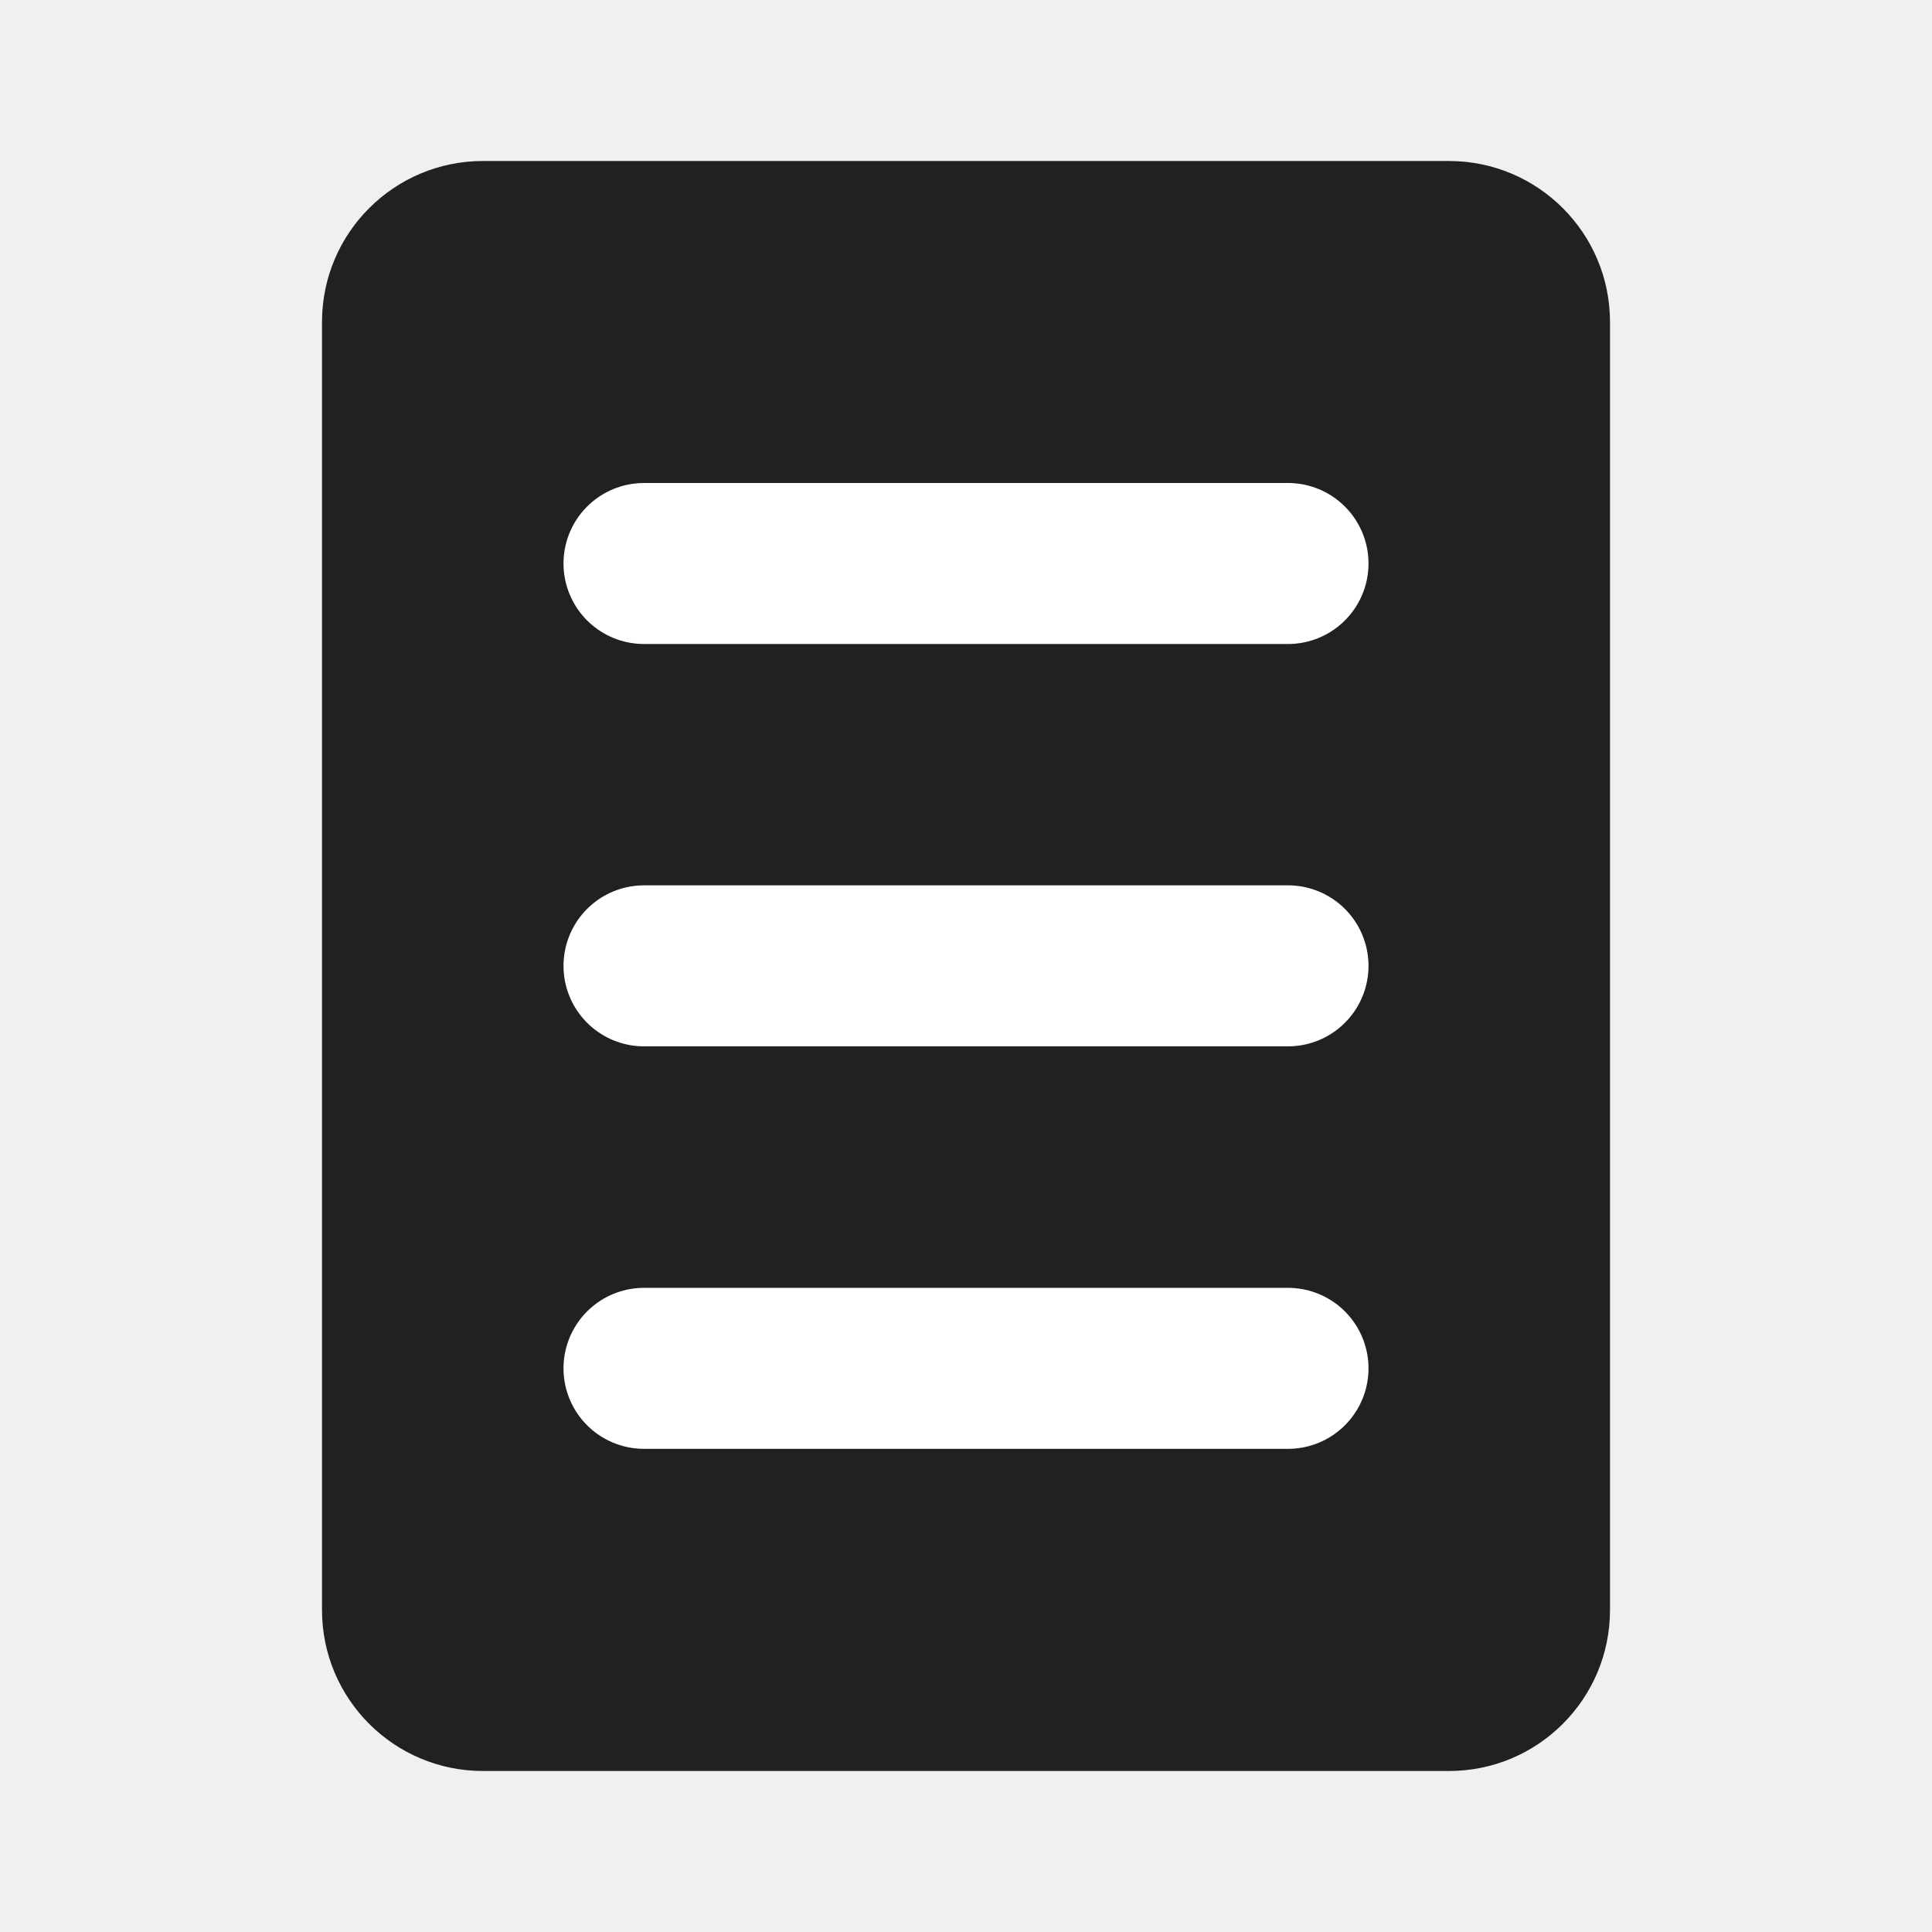
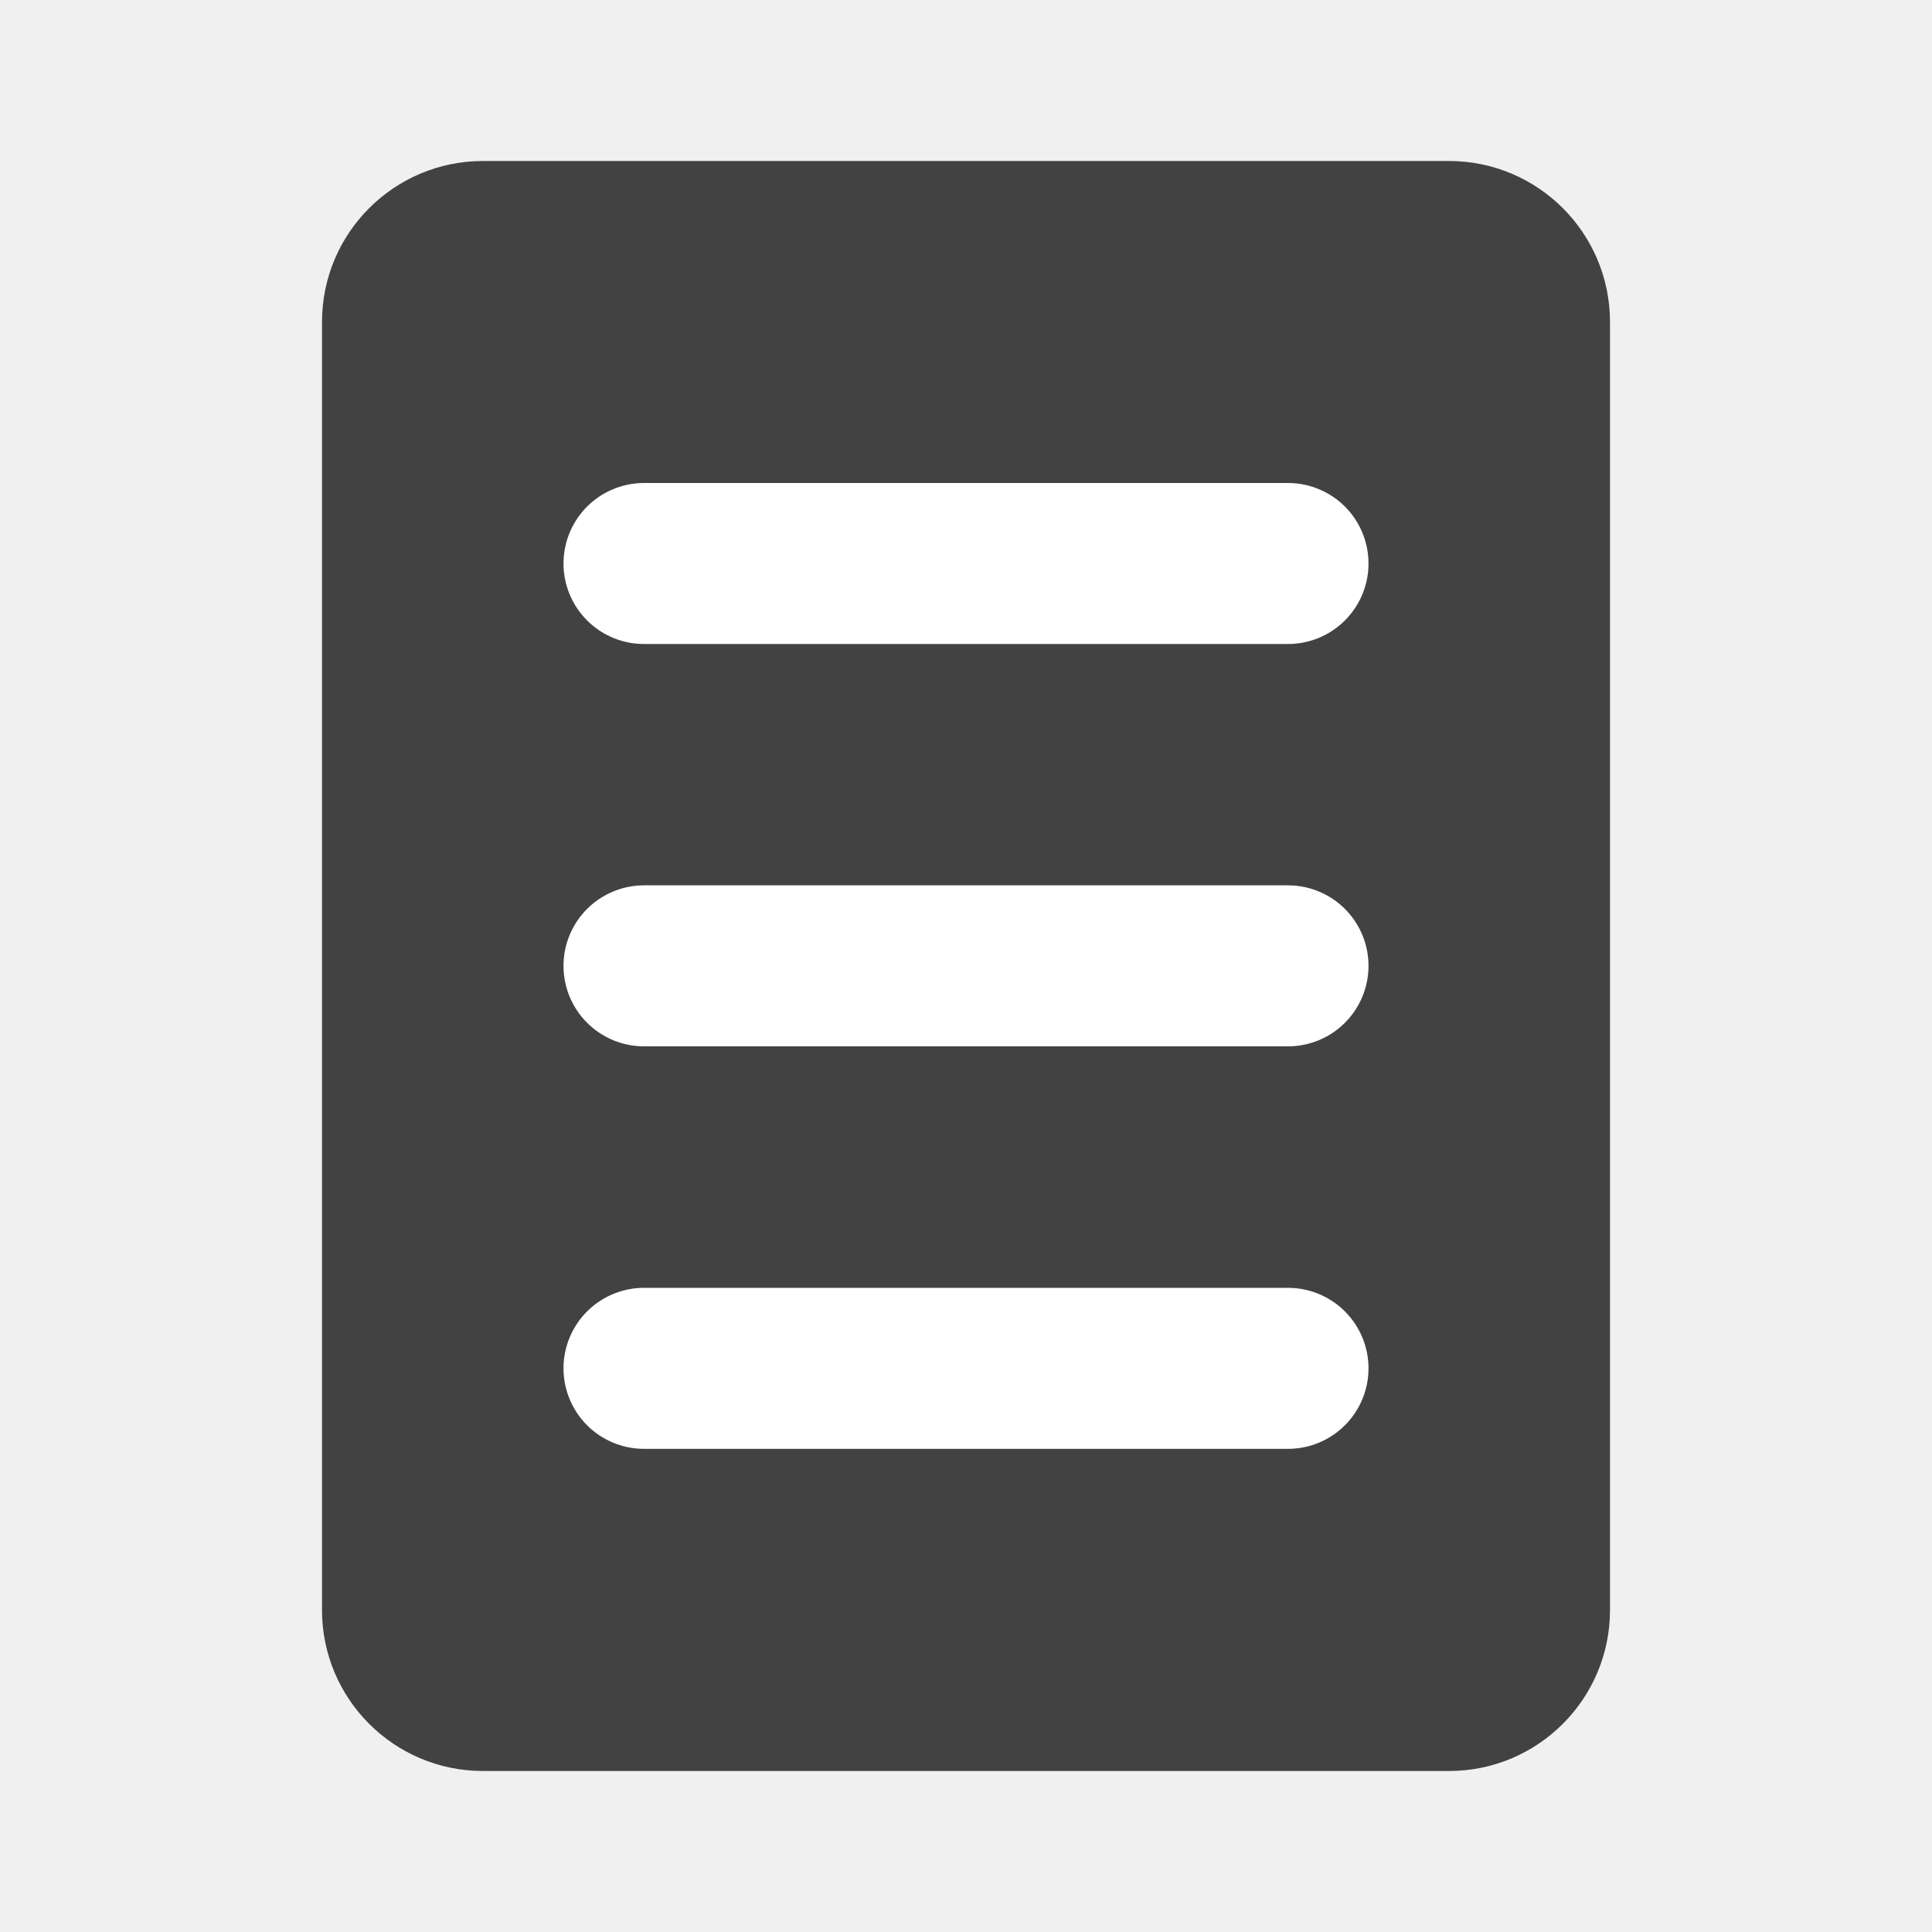
<svg xmlns="http://www.w3.org/2000/svg" width="24" height="24" viewBox="0 0 24 24" fill="none">
-   <rect x="4" y="2" width="16" height="20" rx="2" fill="#212121" />
+   <rect x="4" y="2" width="16" height="20" rx="2" fill="#424242" />
  <path d="M16 11.998H8" stroke="white" stroke-width="2" stroke-linecap="round" stroke-linejoin="round" />
  <path d="M16 7H8" stroke="white" stroke-width="2" stroke-linecap="round" stroke-linejoin="round" />
  <path d="M16 16.998H8" stroke="white" stroke-width="2" stroke-linecap="round" stroke-linejoin="round" />
</svg>
